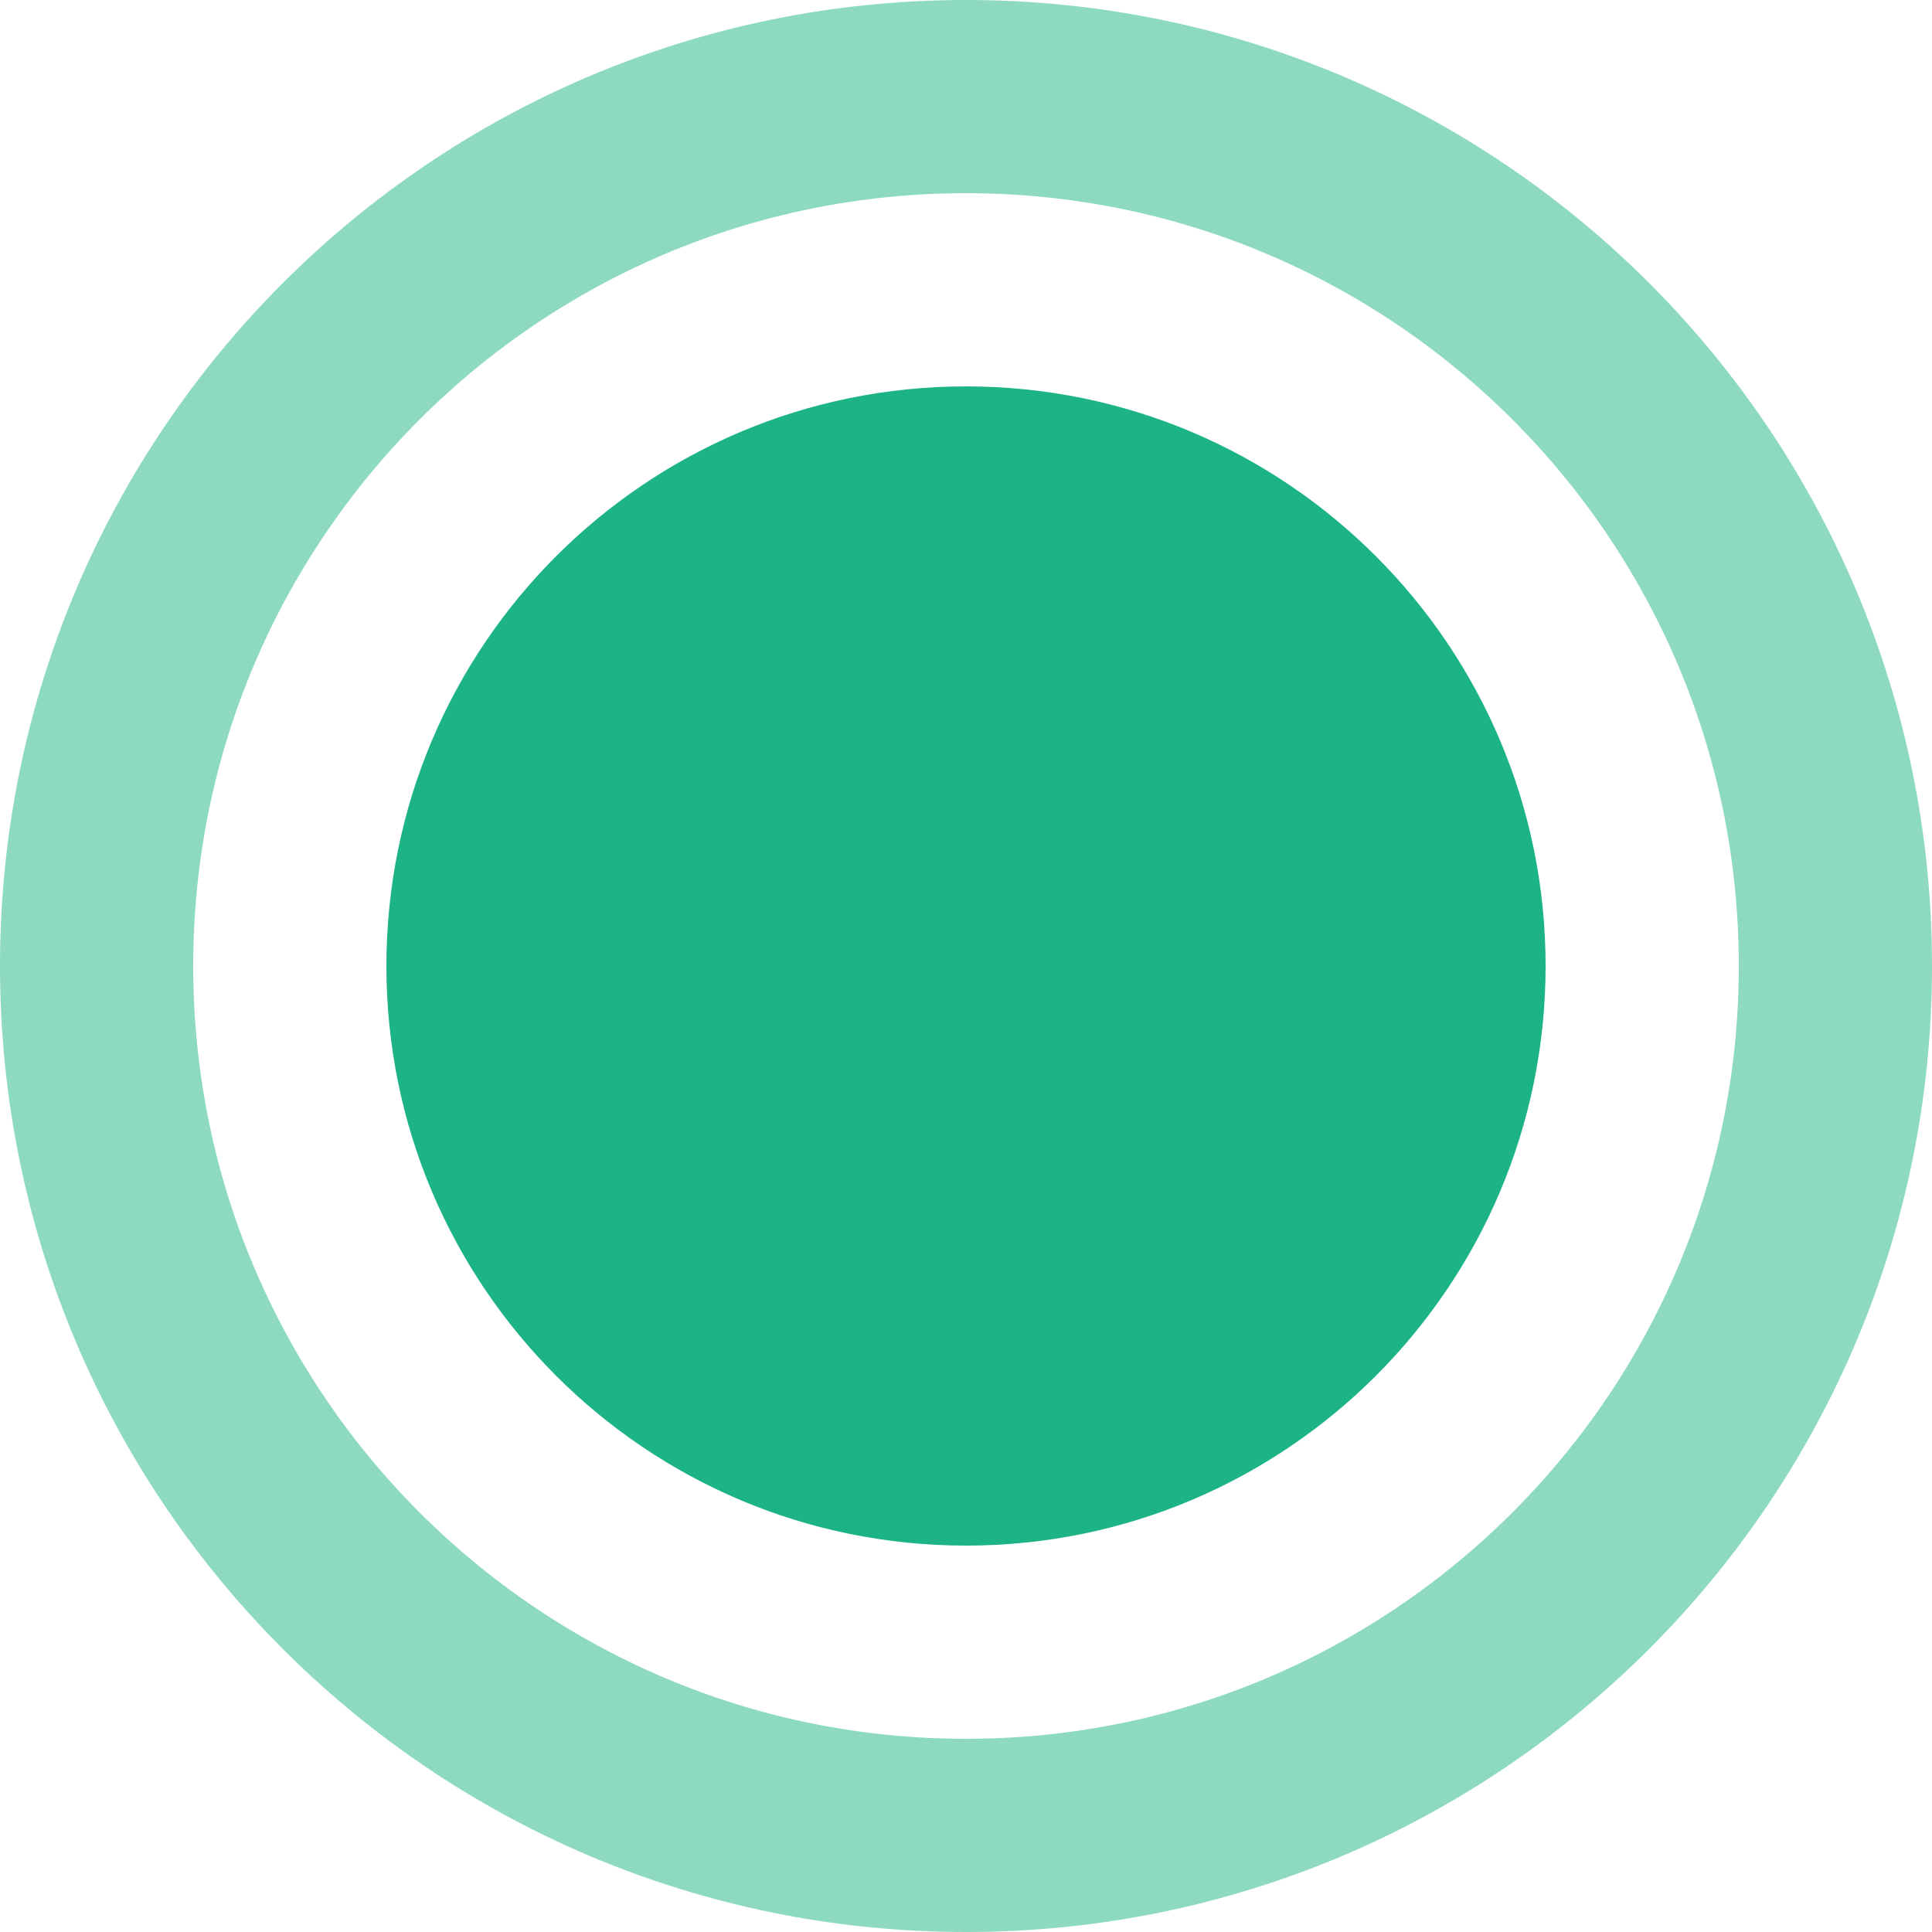
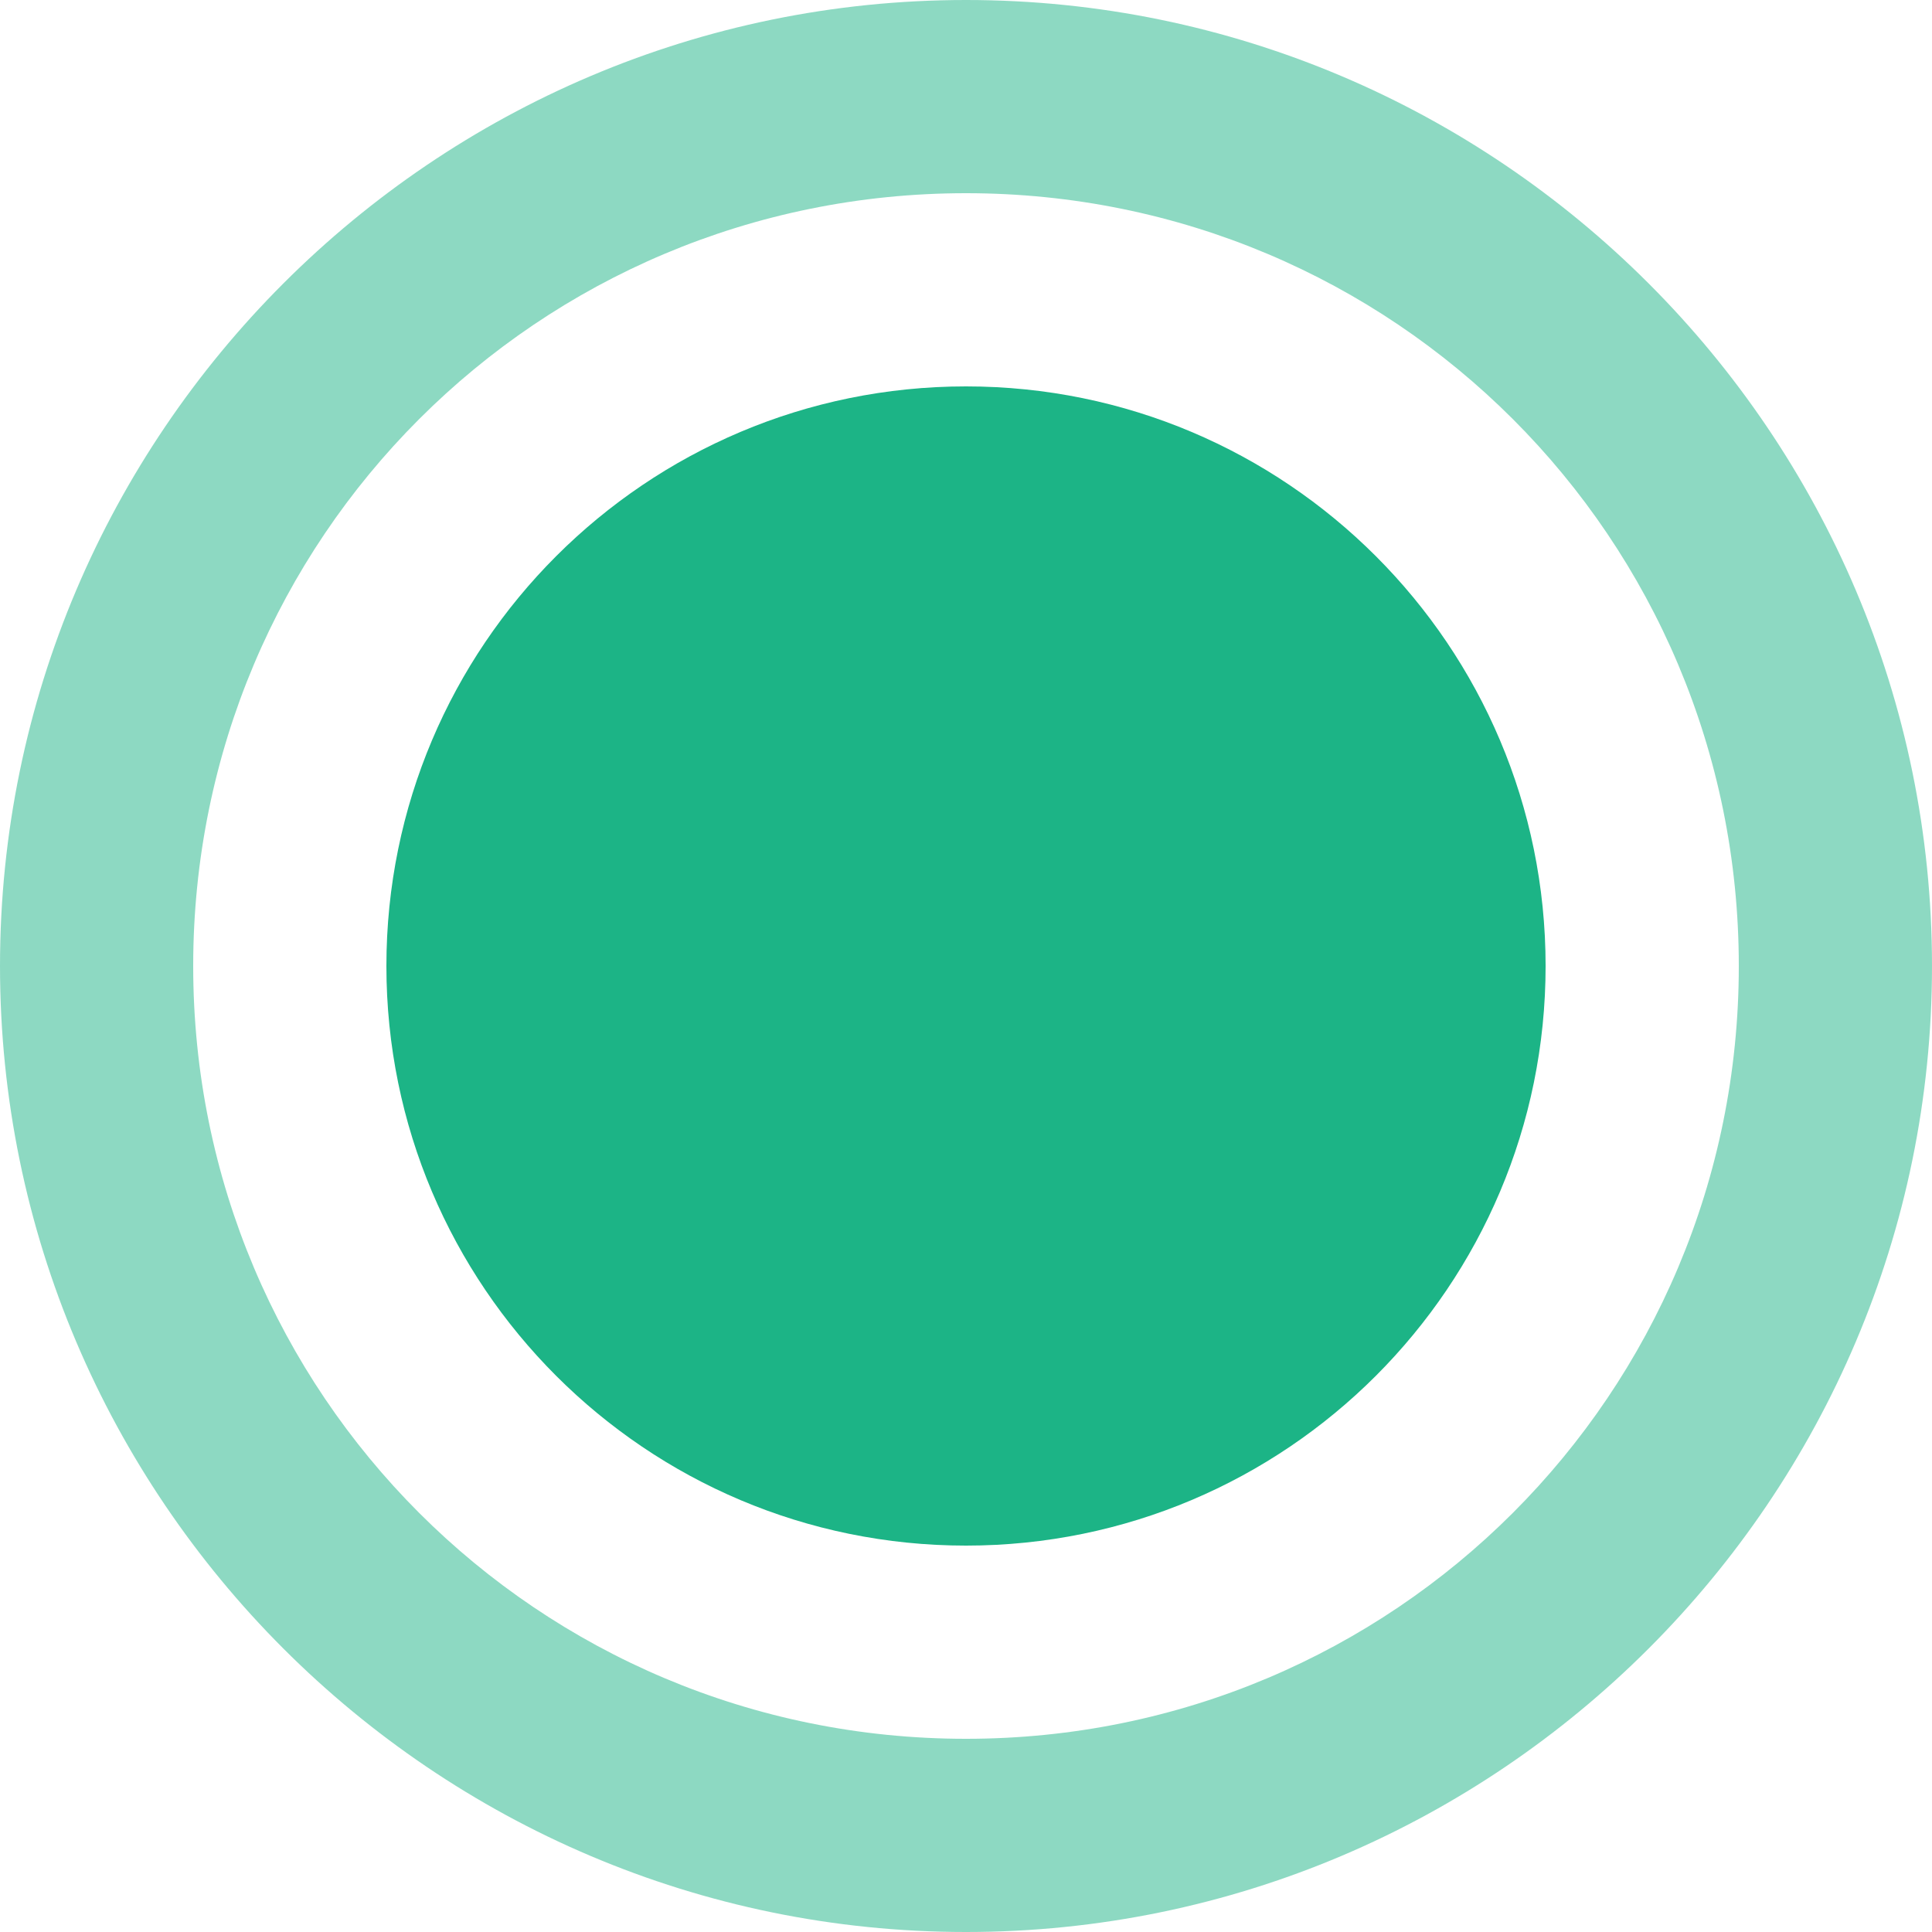
- <svg xmlns="http://www.w3.org/2000/svg" width="10" height="10" viewBox="0 0 10 10" fill="none">
-   <circle cx="5" cy="5" r="3" fill="#1CB486" />
-   <circle opacity="0.5" cx="5" cy="5" r="4.5" stroke="#1CB486" />
+ <svg xmlns="http://www.w3.org/2000/svg" width="10" height="10" fill="none">
+   <path d="M8 5a3 3 0 0 1-3 3 3 3 0 0 1-3-3 3 3 0 0 1 3-3 3 3 0 0 1 3 3Z" style="fill:#1cb486" />
+   <path d="M5 0C2.245 0 0 2.245 0 5s2.245 5 5 5 5-2.245 5-5-2.245-5-5-5Zm0 1c2.215 0 4 1.785 4 4S7.215 9 5 9 1 7.215 1 5s1.785-4 4-4Z" style="color:#000;fill:#1cb486;opacity:.5" />
</svg>
